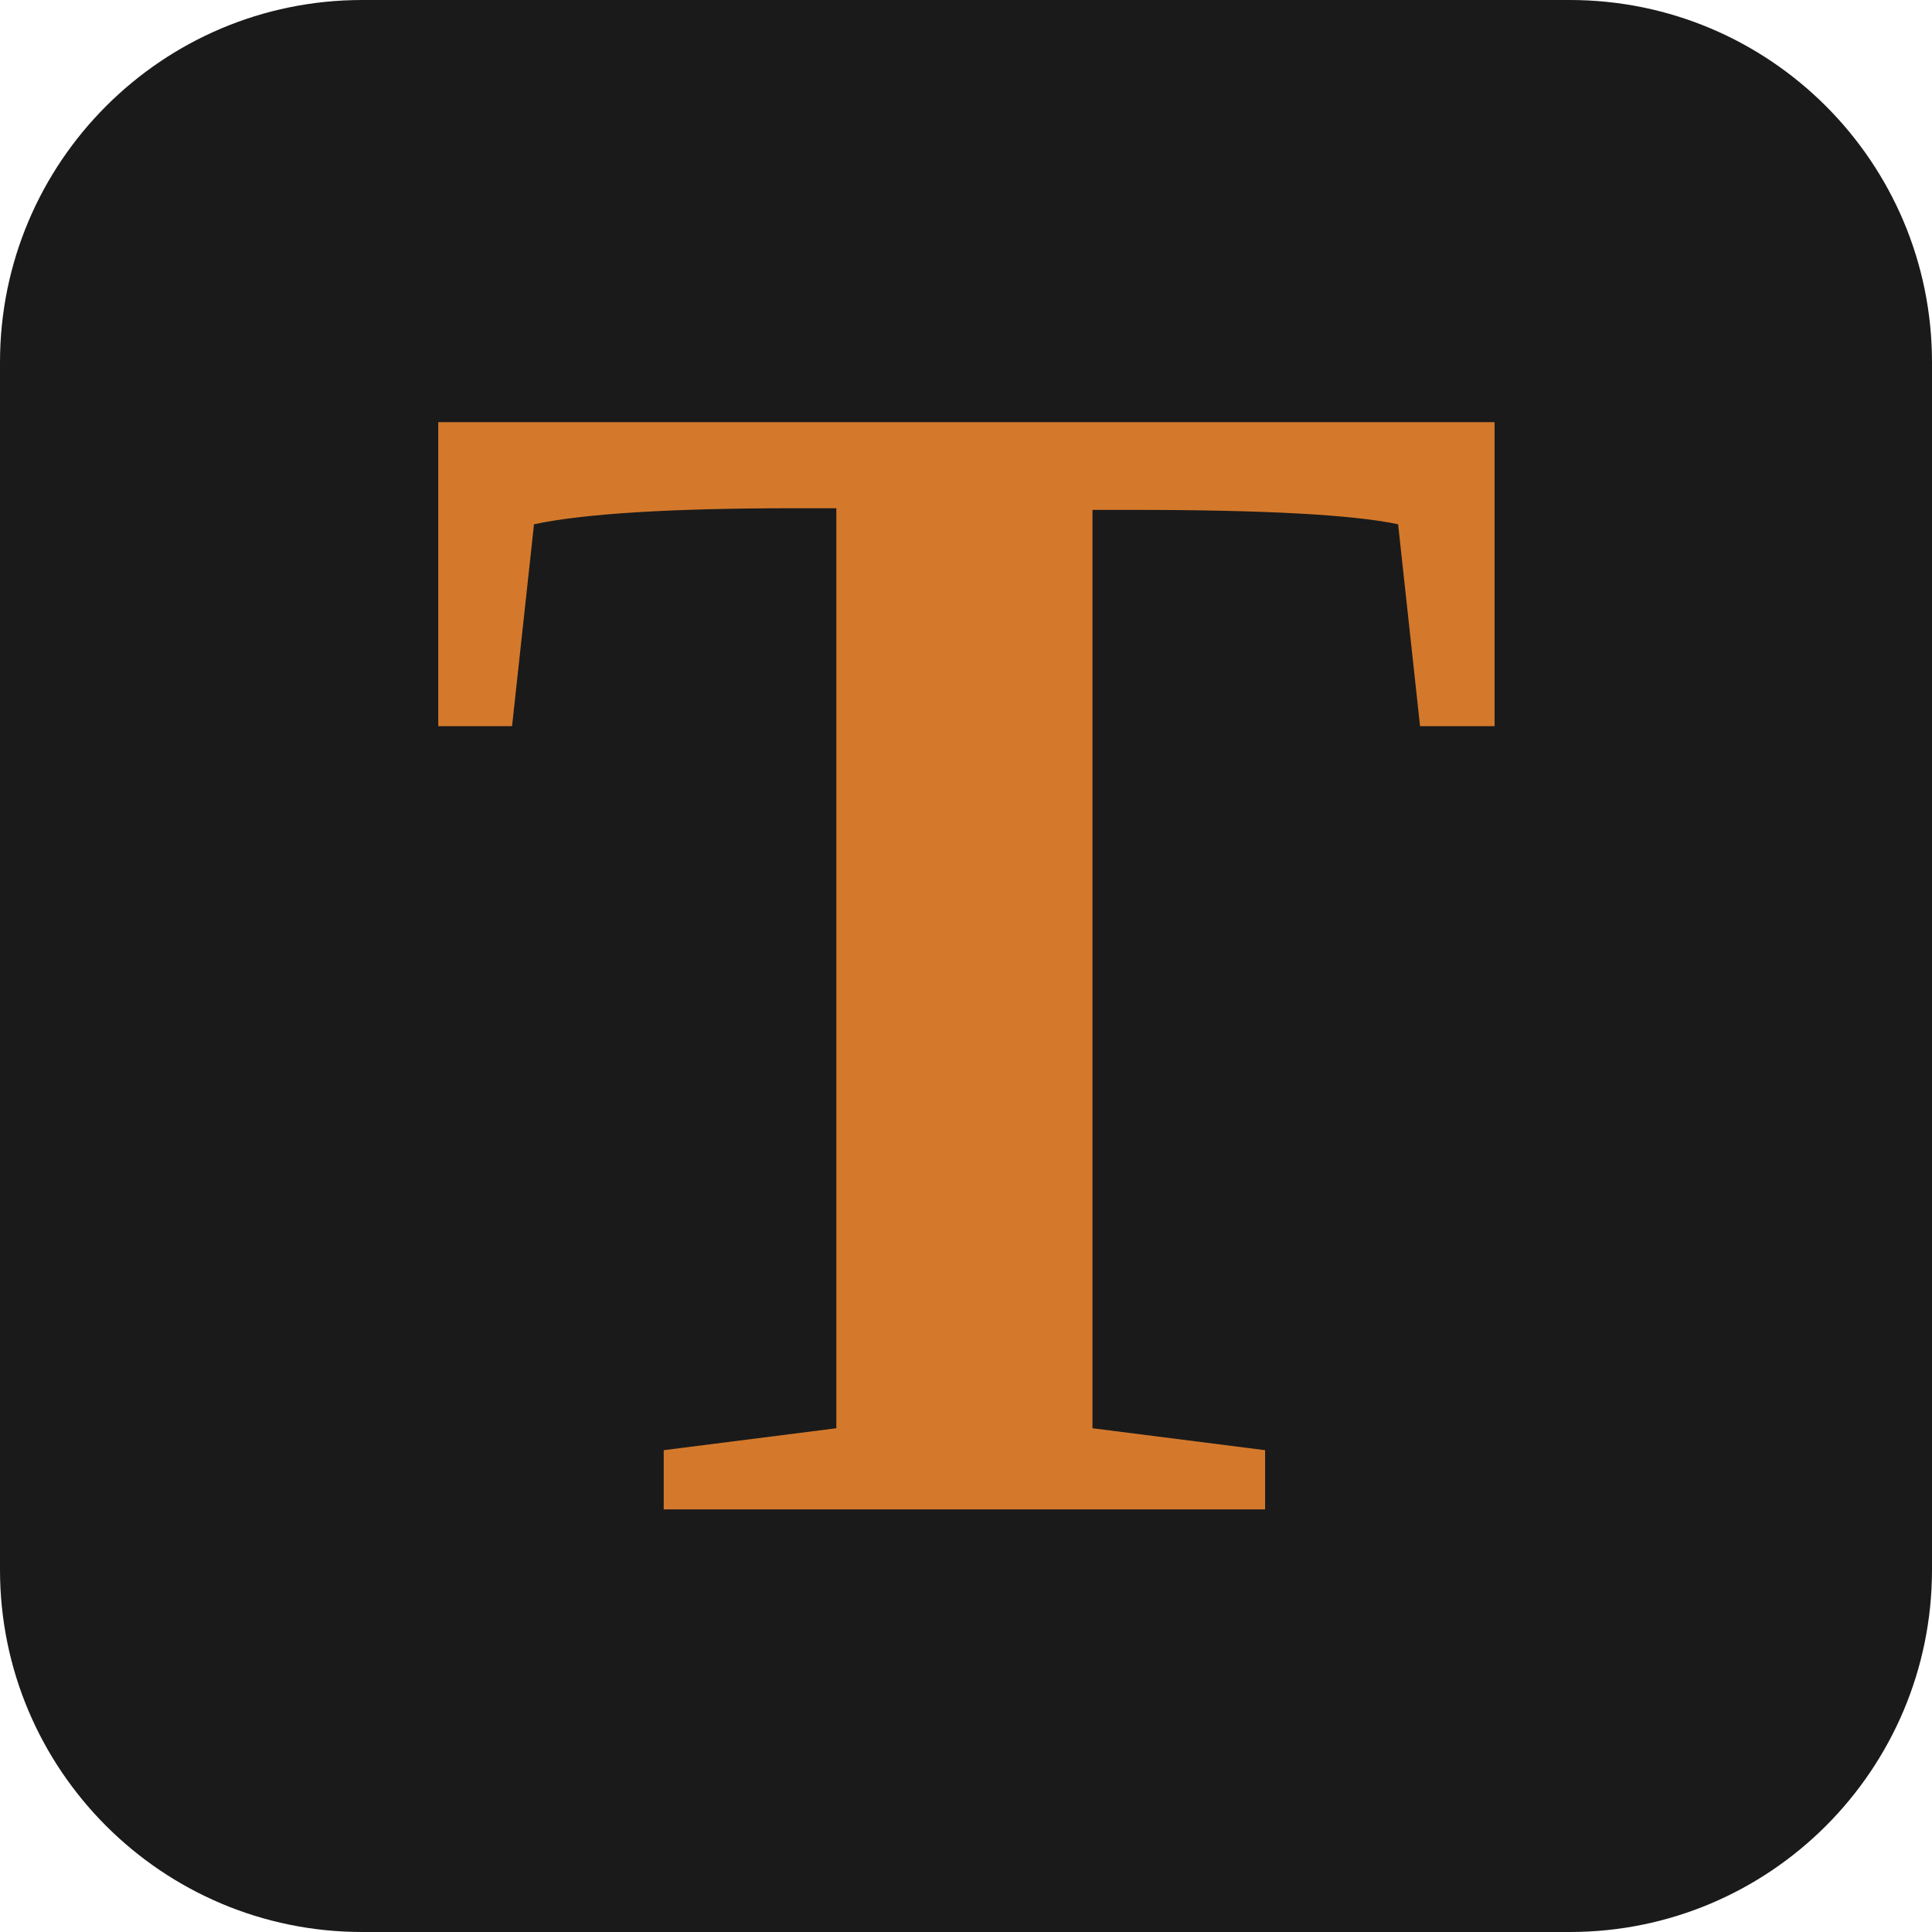
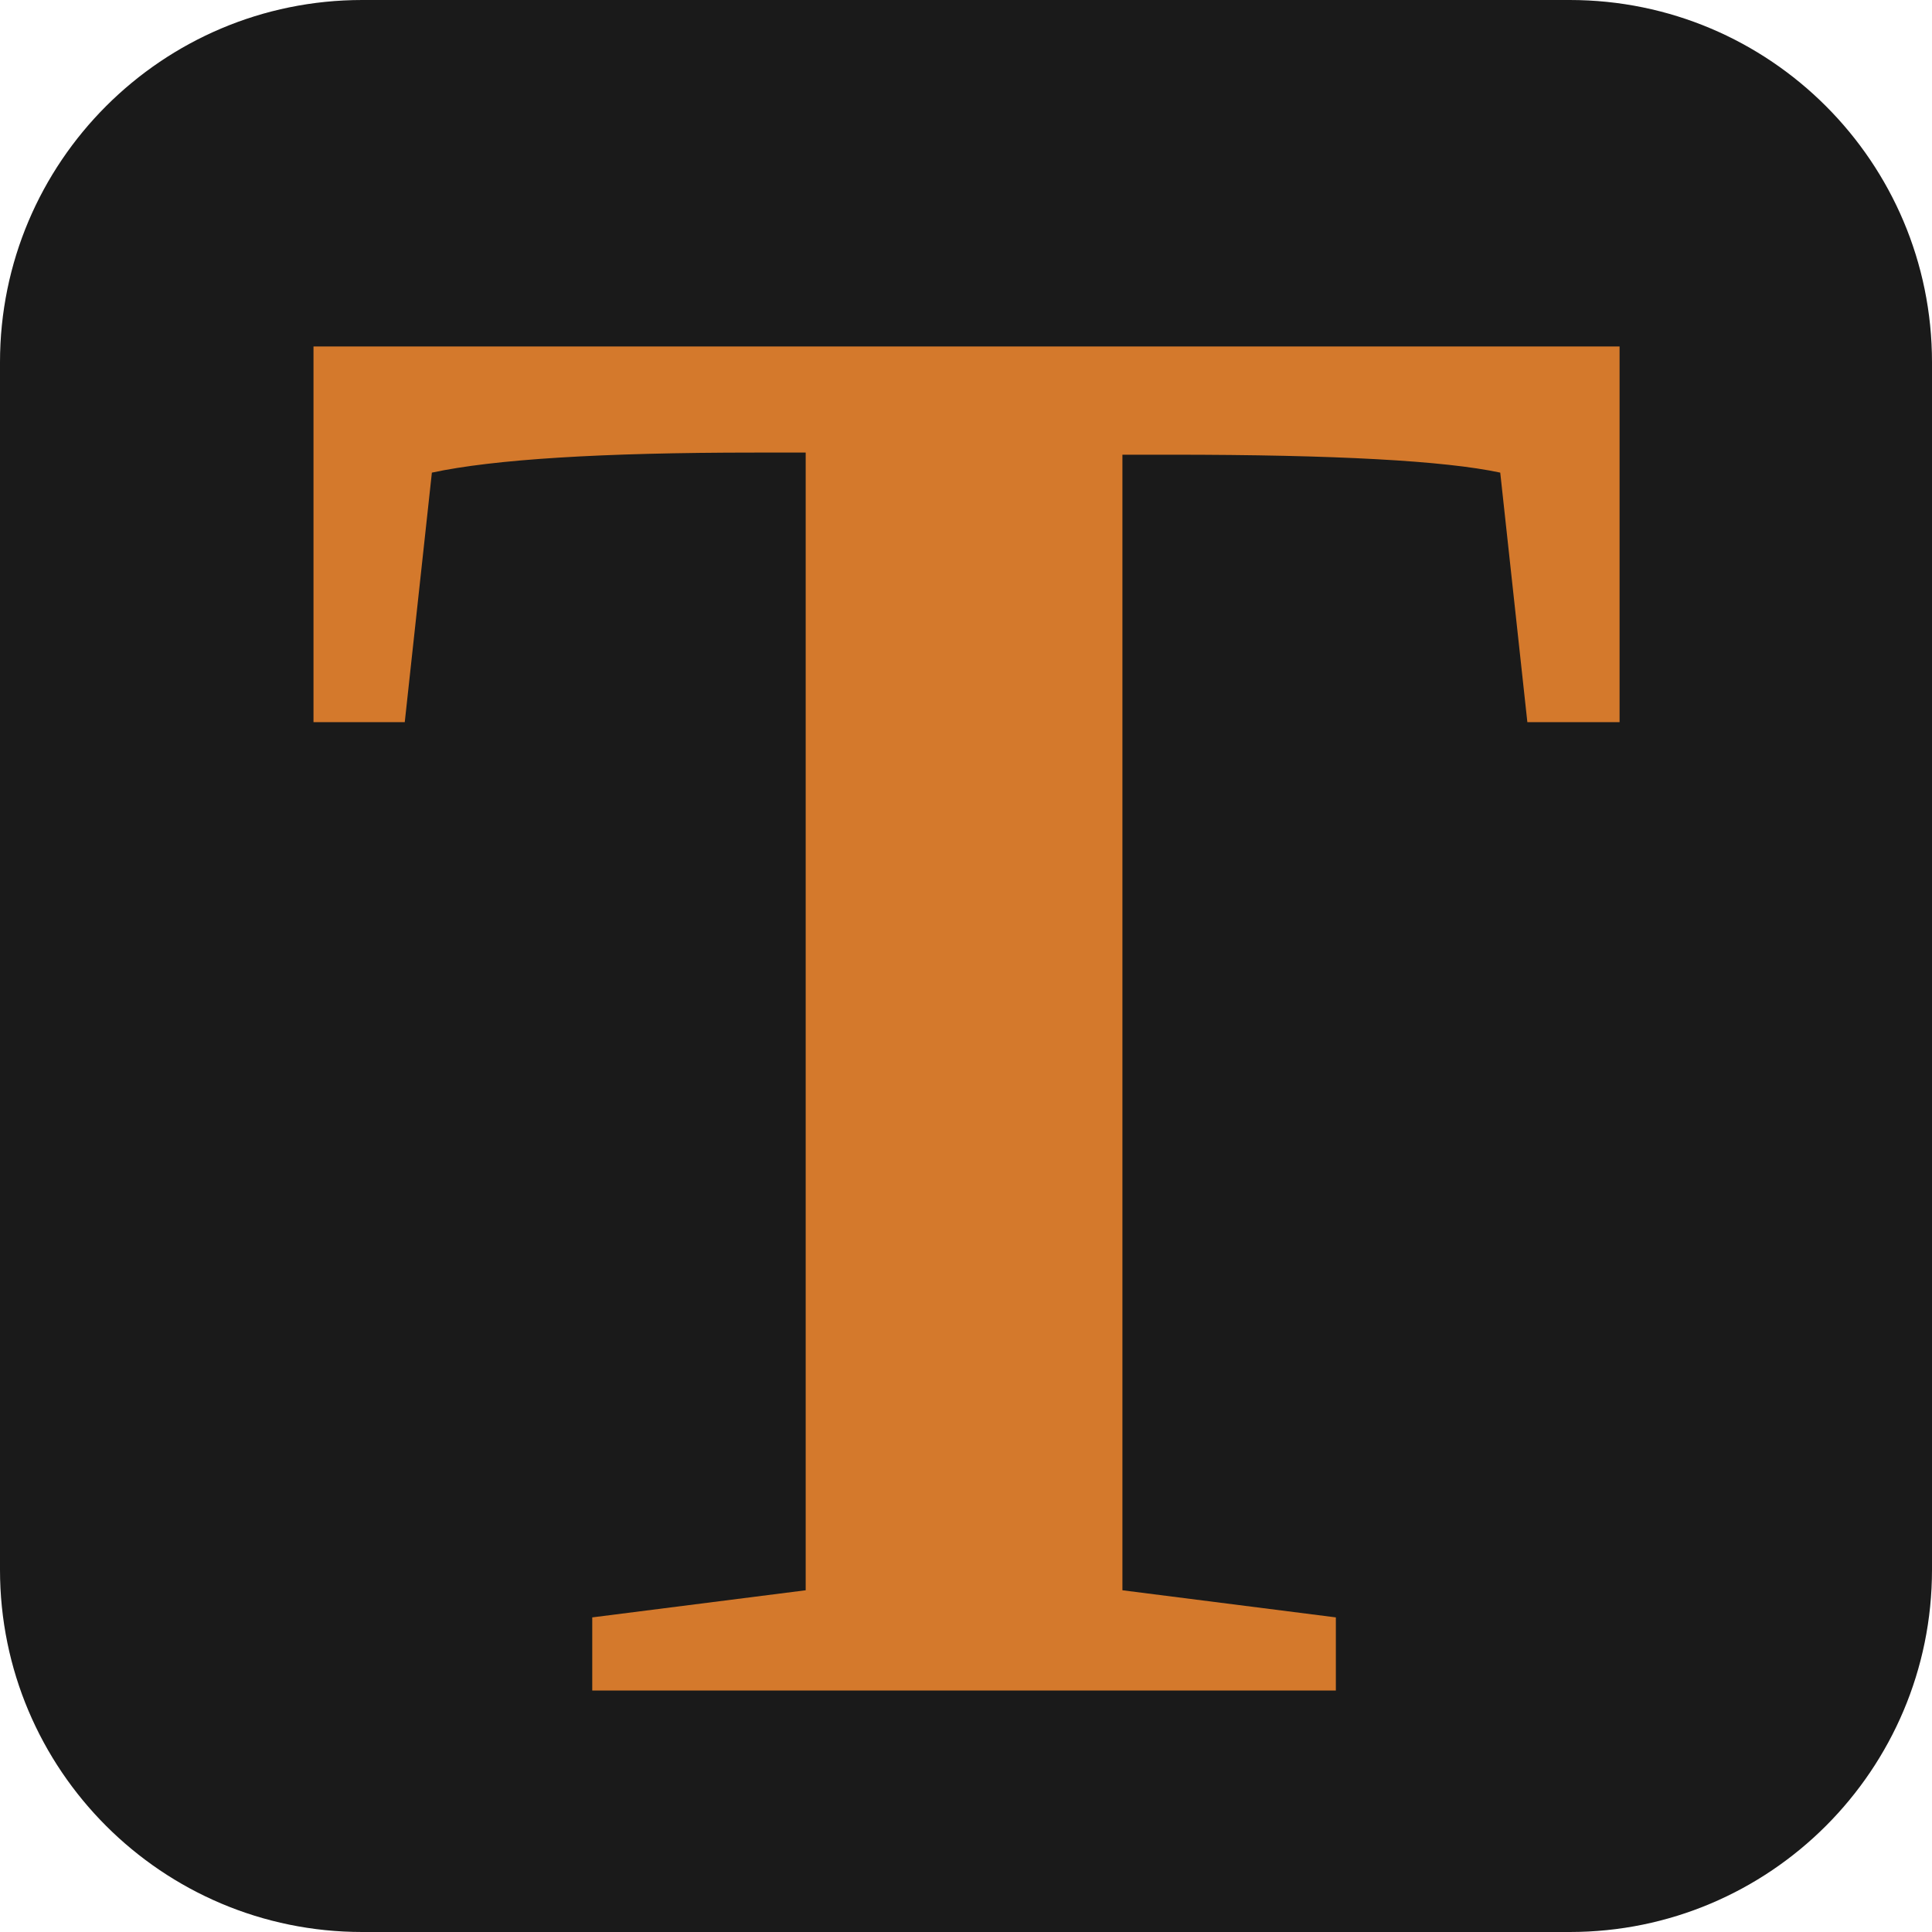
<svg xmlns="http://www.w3.org/2000/svg" viewBox="0 0 128 128" width="128" height="128">
  <rect width="128" height="128" rx="24" fill="#1A1A1A" />
-   <text x="64" y="100" text-anchor="middle" font-family="Georgia, 'Times New Roman', serif" font-weight="700" font-size="110" fill="#D4792C">T</text>
+   <text x="64" y="112" text-anchor="middle" font-family="Georgia, 'Times New Roman', serif" font-weight="700" font-size="136" fill="#D4792C">T</text>
</svg>
